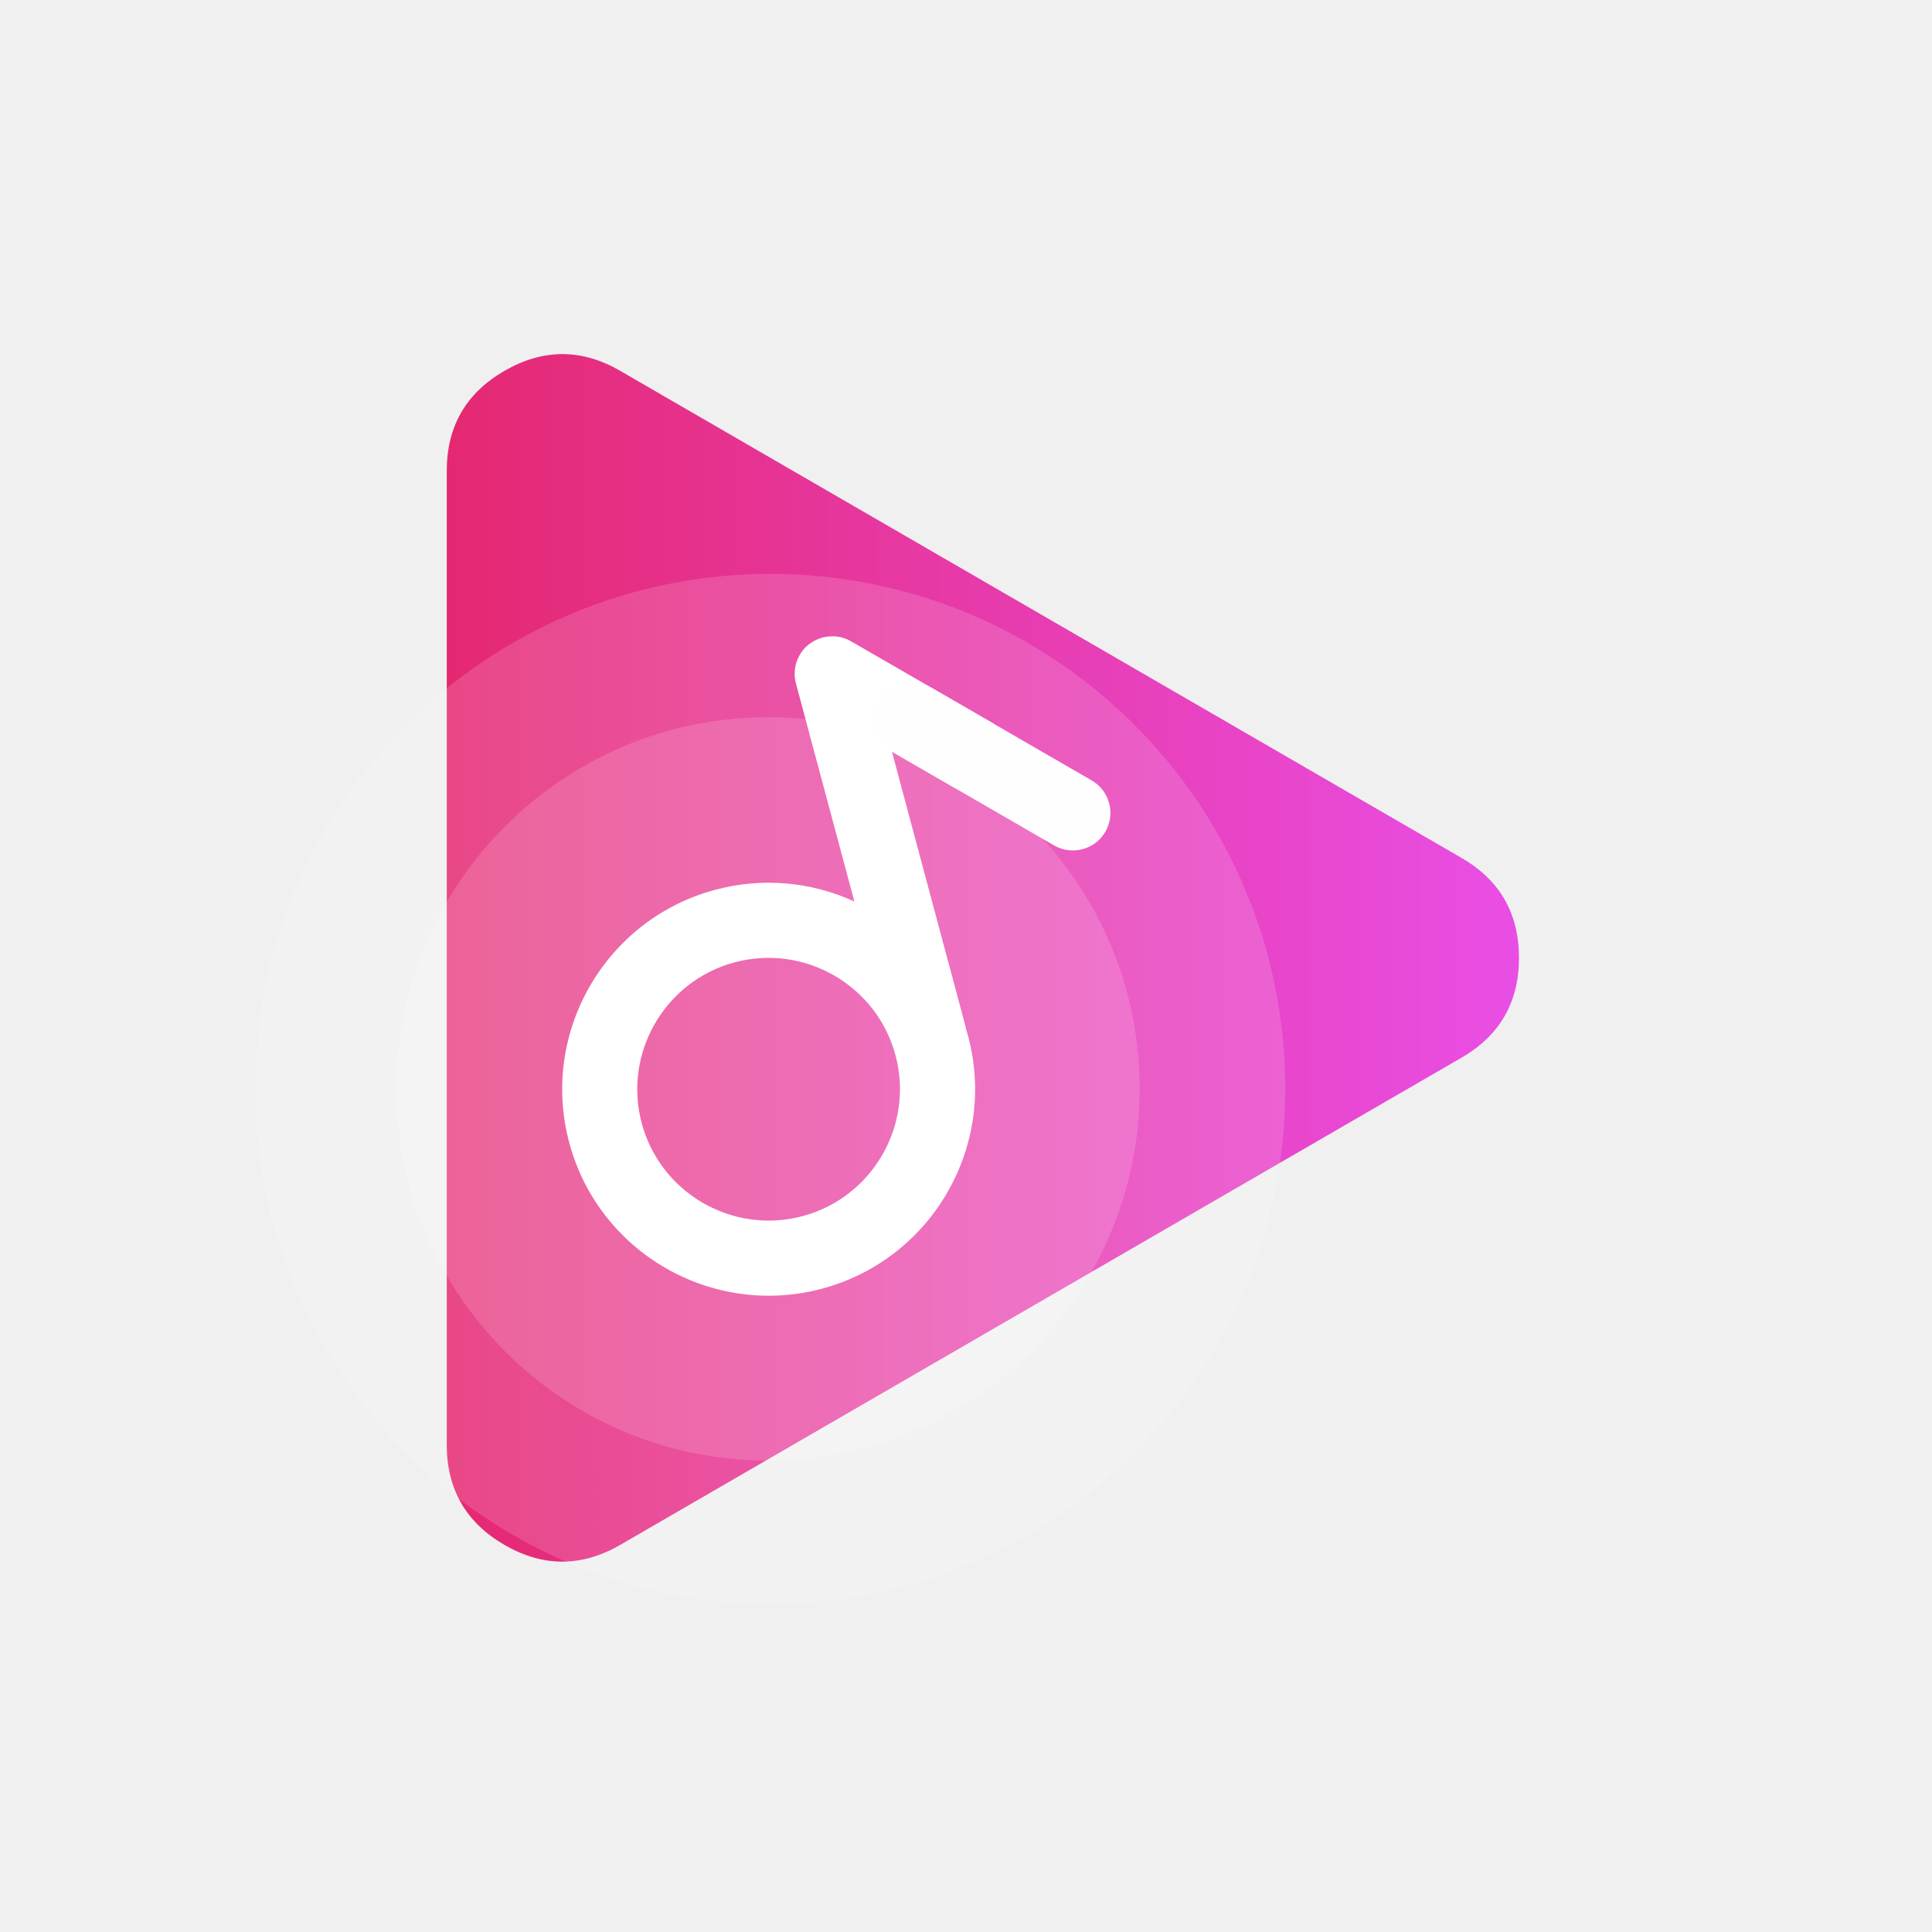
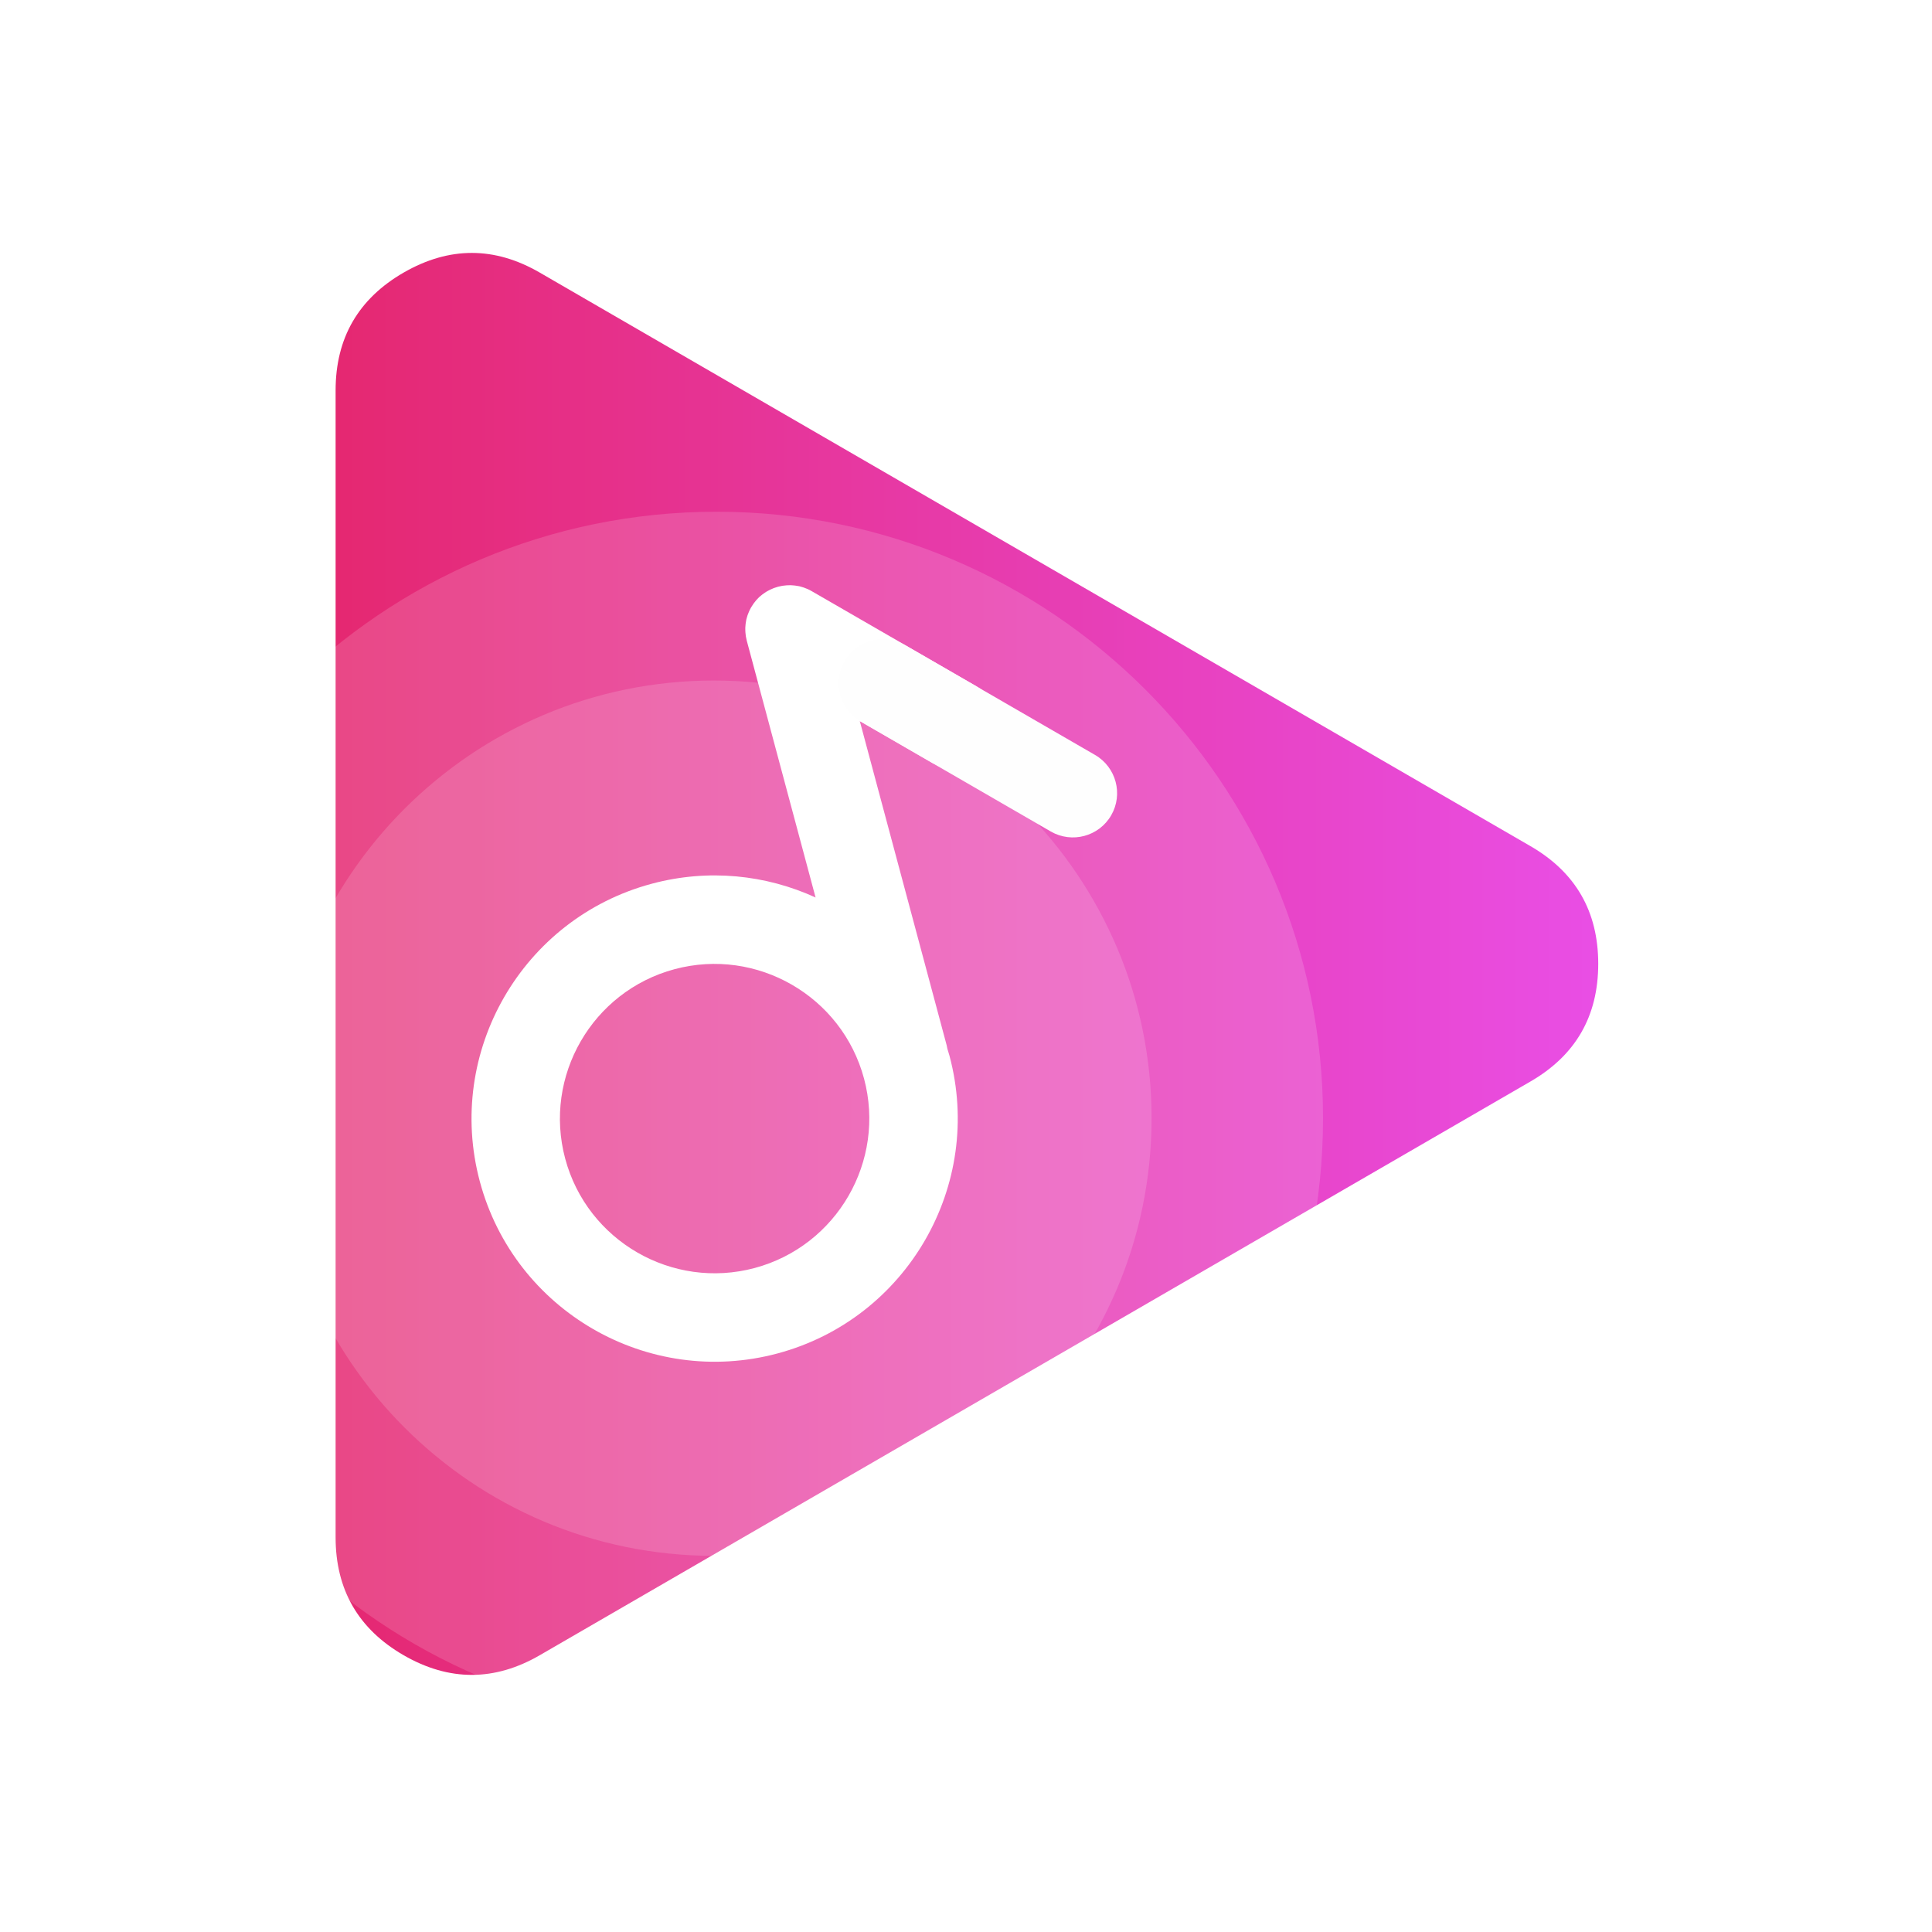
<svg xmlns="http://www.w3.org/2000/svg" viewBox="0 0 1024 1024" width="1024" height="1024">
  <defs>
-     <linearGradient id="1700385076566095073" x1="895.046" y1="541.218" x2="1024.007" y2="541.218" gradientTransform="matrix(0.007754271,0,0,0.006885407,-6.94043,-3.226509)">
+     <linearGradient id="17580152083512850542" x1="895.046" y1="541.218" x2="1024.007" y2="541.218" gradientTransform="matrix(0.007754271,0,0,0.006885407,-6.94043,-3.226509)">
      <stop stop-color="#e52871" />
      <stop offset="1" stop-color="#e94ee5" />
    </linearGradient>
  </defs>
  <g>
-     <rect fill="#ffffff" fill-opacity="0" x="0" y="0" width="1024" height="1024" />
+     <rect fill="#ffffff" x="0" y="0" width="1024" height="1024" />
    <g>
      <g>
-         <g transform="matrix(4.406805,0,0,4.406805,-3707.504,-1877.355)">
+         <g transform="matrix(5.189305,0,0,5.189305,-4466.789,-2297.657)">
          <g>
-             <path d="M1017.068,529.179 C1017.068,529.179 915.92,470.622 915.92,470.622 C911.287,467.93 906.655,467.93 902.004,470.604 C897.371,473.277 895.046,477.287 895.046,482.652 C895.046,482.652 895.046,599.785 895.046,599.785 C895.046,605.131 897.371,609.16 902.004,611.833 C906.637,614.506 911.287,614.506 915.92,611.815 C915.92,611.815 1017.068,553.239 1017.068,553.239 C1021.7,550.566 1024.007,546.556 1024.007,541.209 C1024.007,535.863 1021.7,531.853 1017.068,529.179 C1017.068,529.179 1017.068,529.179 1017.068,529.179 ZM910.207,484.849 C910.207,484.849 910.207,597.587 910.207,597.587 C910.207,597.587 1007.583,541.209 1007.583,541.209 C1007.583,541.209 910.207,484.849 910.207,484.849 C910.207,484.849 910.207,484.849 910.207,484.849 Z" fill="url('#1700385076566095073')" />
+             <path d="M1017.068,529.179 C1017.068,529.179 915.92,470.622 915.92,470.622 C911.287,467.93 906.655,467.93 902.004,470.604 C897.371,473.277 895.046,477.287 895.046,482.652 C895.046,482.652 895.046,599.785 895.046,599.785 C895.046,605.131 897.371,609.16 902.004,611.833 C906.637,614.506 911.287,614.506 915.92,611.815 C915.92,611.815 1017.068,553.239 1017.068,553.239 C1021.7,550.566 1024.007,546.556 1024.007,541.209 C1024.007,535.863 1021.7,531.853 1017.068,529.179 C1017.068,529.179 1017.068,529.179 1017.068,529.179 ZM910.207,484.849 C910.207,484.849 910.207,597.587 910.207,597.587 C910.207,597.587 1007.583,541.209 1007.583,541.209 C1007.583,541.209 910.207,484.849 910.207,484.849 C910.207,484.849 910.207,484.849 910.207,484.849 Z" fill="url('#17580152083512850542')" />
          </g>
        </g>
      </g>
      <g>
-         <g transform="matrix(1.609776,-0.4313382,0.4313382,1.609776,-1305.165,74.52034)">
+         <g transform="matrix(1.895618,-0.5079293,0.5079293,1.895618,-1637.876,0.8049829)">
          <g>
            <path d="M1013.026,462.903 C1013.026,462.903 976.659,426.536 976.659,426.536 C976.386,426.263 976.093,425.989 975.78,425.736 C975.644,425.618 975.507,425.521 975.351,425.423 C975.175,425.286 975.019,425.169 974.843,425.052 C974.667,424.935 974.491,424.837 974.335,424.739 C974.179,424.642 974.023,424.544 973.847,424.446 C973.671,424.349 973.495,424.271 973.3,424.193 C973.124,424.114 972.948,424.017 972.773,423.958 C972.597,423.88 972.421,423.821 972.245,423.763 C972.05,423.704 971.874,423.626 971.679,423.568 C971.503,423.509 971.327,423.47 971.151,423.431 C970.956,423.372 970.761,423.333 970.546,423.294 C970.331,423.255 970.136,423.236 969.921,423.196 C969.745,423.177 969.569,423.138 969.394,423.118 C968.612,423.04 967.812,423.04 967.03,423.118 C966.855,423.138 966.679,423.177 966.503,423.196 C966.288,423.236 966.093,423.255 965.878,423.294 C965.683,423.333 965.487,423.392 965.273,423.431 C965.097,423.47 964.921,423.509 964.745,423.568 C964.55,423.626 964.355,423.704 964.179,423.763 C964.003,423.821 963.827,423.88 963.651,423.958 C963.651,423.958 963.124,424.193 963.124,424.193 C962.948,424.271 962.753,424.349 962.577,424.446 C962.401,424.544 962.245,424.642 962.089,424.739 C961.913,424.837 961.737,424.935 961.581,425.052 C961.405,425.169 961.23,425.306 961.054,425.443 C960.917,425.54 960.78,425.638 960.644,425.755 C960.038,426.263 959.472,426.81 958.983,427.415 C958.866,427.552 958.769,427.689 958.671,427.825 C958.534,428.001 958.417,428.157 958.28,428.353 C958.163,428.528 958.065,428.704 957.968,428.861 C957.87,429.017 957.773,429.173 957.675,429.349 C957.577,429.525 957.499,429.7 957.421,429.896 C957.343,430.071 957.245,430.247 957.187,430.423 C957.108,430.599 957.05,430.775 956.991,430.95 C956.933,431.146 956.855,431.321 956.796,431.517 C956.737,431.693 956.698,431.868 956.659,432.044 C956.601,432.239 956.562,432.435 956.522,432.65 C956.483,432.864 956.464,433.06 956.425,433.275 C956.405,433.45 956.366,433.626 956.347,433.802 C956.308,434.193 956.288,434.583 956.288,434.974 C956.288,434.974 956.288,506.751 956.288,506.751 C944.921,497.357 930.37,491.712 914.511,491.712 C878.3,491.712 848.847,521.165 848.847,557.376 C848.847,593.587 878.28,623.04 914.491,623.04 C950.702,623.04 980.155,593.587 980.155,557.376 C980.155,556.712 980.116,556.068 980.097,555.423 C980.116,555.091 980.155,554.778 980.155,554.446 C980.155,554.446 980.155,463.821 980.155,463.821 C980.155,463.821 996.132,479.798 996.132,479.798 C1000.8,484.466 1008.358,484.466 1013.026,479.798 C1017.694,475.13 1017.694,467.571 1013.026,462.903 C1013.026,462.903 1013.026,462.903 1013.026,462.903 ZM914.491,599.153 C891.464,599.153 872.714,580.403 872.714,557.376 C872.714,534.349 891.464,515.599 914.491,515.599 C937.519,515.599 956.269,534.349 956.269,557.376 C956.269,580.403 937.519,599.153 914.491,599.153 C914.491,599.153 914.491,599.153 914.491,599.153 Z" fill="#ffffff" />
          </g>
        </g>
      </g>
      <g>
-         <path d="M465.878,371.436 C471.375,361.93 483.562,358.673 493.068,364.17 L578.607,413.632 C588.113,419.129 591.369,431.316 585.873,440.822 L585.873,440.822 C580.376,450.328 568.189,453.585 558.683,448.088 L473.144,398.626 C463.638,393.129 460.381,380.942 465.878,371.436 L465.878,371.436 Z" fill="#fefefe" />
+         <path d="M447.645,350.443 C454.117,339.249 468.468,335.414 479.662,341.887 L580.39,400.132 C591.584,406.604 595.419,420.955 588.946,432.149 L588.946,432.149 C582.473,443.343 568.122,447.178 556.928,440.706 L456.201,382.461 C445.007,375.988 441.172,361.637 447.645,350.443 L447.645,350.443 Z" fill="#fefefe" />
      </g>
      <g>
-         <path d="M407.059,380.138 C515.755,380.138 604.049,468.432 604.049,577.128 C604.049,685.825 515.755,774.119 407.059,774.119 C298.363,774.119 210.069,685.825 210.069,577.128 C210.069,468.432 298.363,380.138 407.059,380.138 Z" fill="#ffffff" fill-opacity="0.15" />
+         <path d="M378.381,360.69 C506.378,360.69 610.35,464.662 610.35,592.659 C610.35,720.656 506.378,824.629 378.381,824.629 C250.384,824.629 146.412,720.656 146.412,592.659 C146.412,464.662 250.384,360.69 378.381,360.69 Z" fill="#ffffff" fill-opacity="0.15" />
      </g>
      <g>
-         <path d="M408.265,304.165 C558.882,304.165 681.229,426.511 681.229,577.128 C681.229,727.746 558.882,850.092 408.265,850.092 C257.648,850.092 135.302,727.746 135.302,577.128 C135.302,426.511 257.648,304.165 408.265,304.165 Z" fill="#ffffff" fill-opacity="0.15" />
+         <path d="M379.802,271.227 C557.163,271.227 701.234,415.298 701.234,592.659 C701.234,770.021 557.163,914.092 379.802,914.092 C202.44,914.092 58.369,770.021 58.369,592.659 C58.369,415.298 202.44,271.227 379.802,271.227 Z" fill="#ffffff" fill-opacity="0.15" />
      </g>
    </g>
  </g>
</svg>
